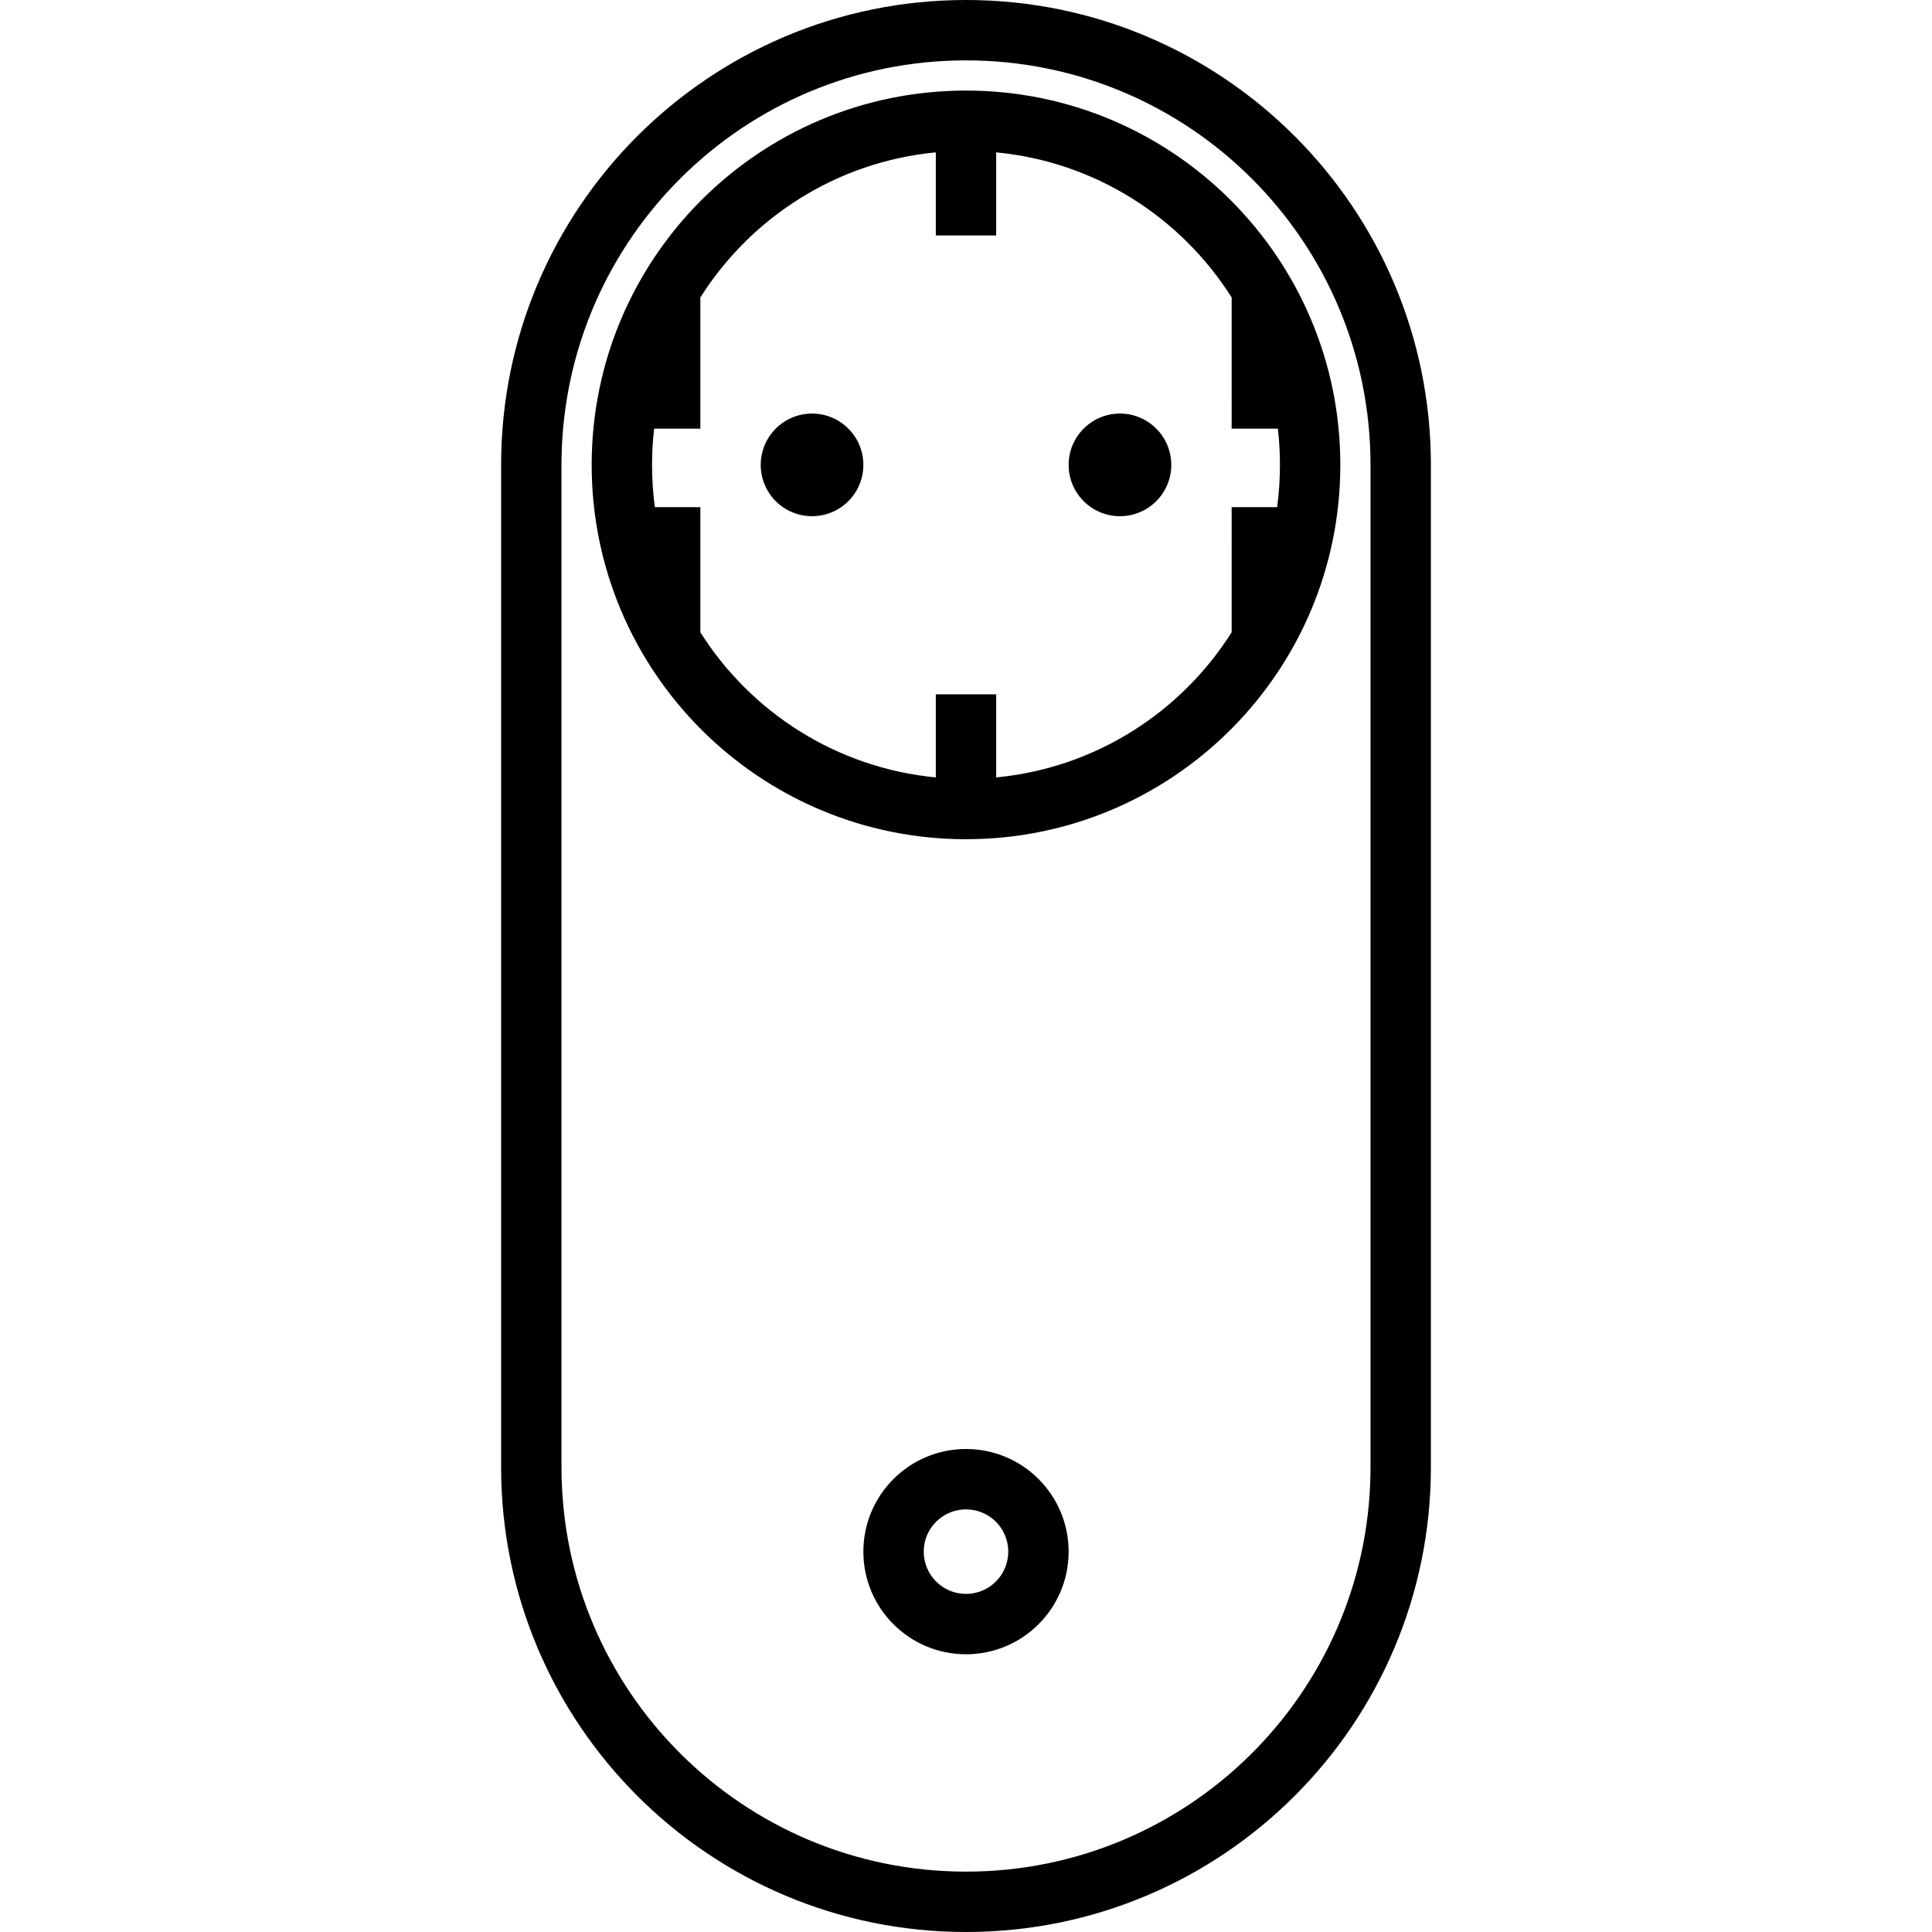
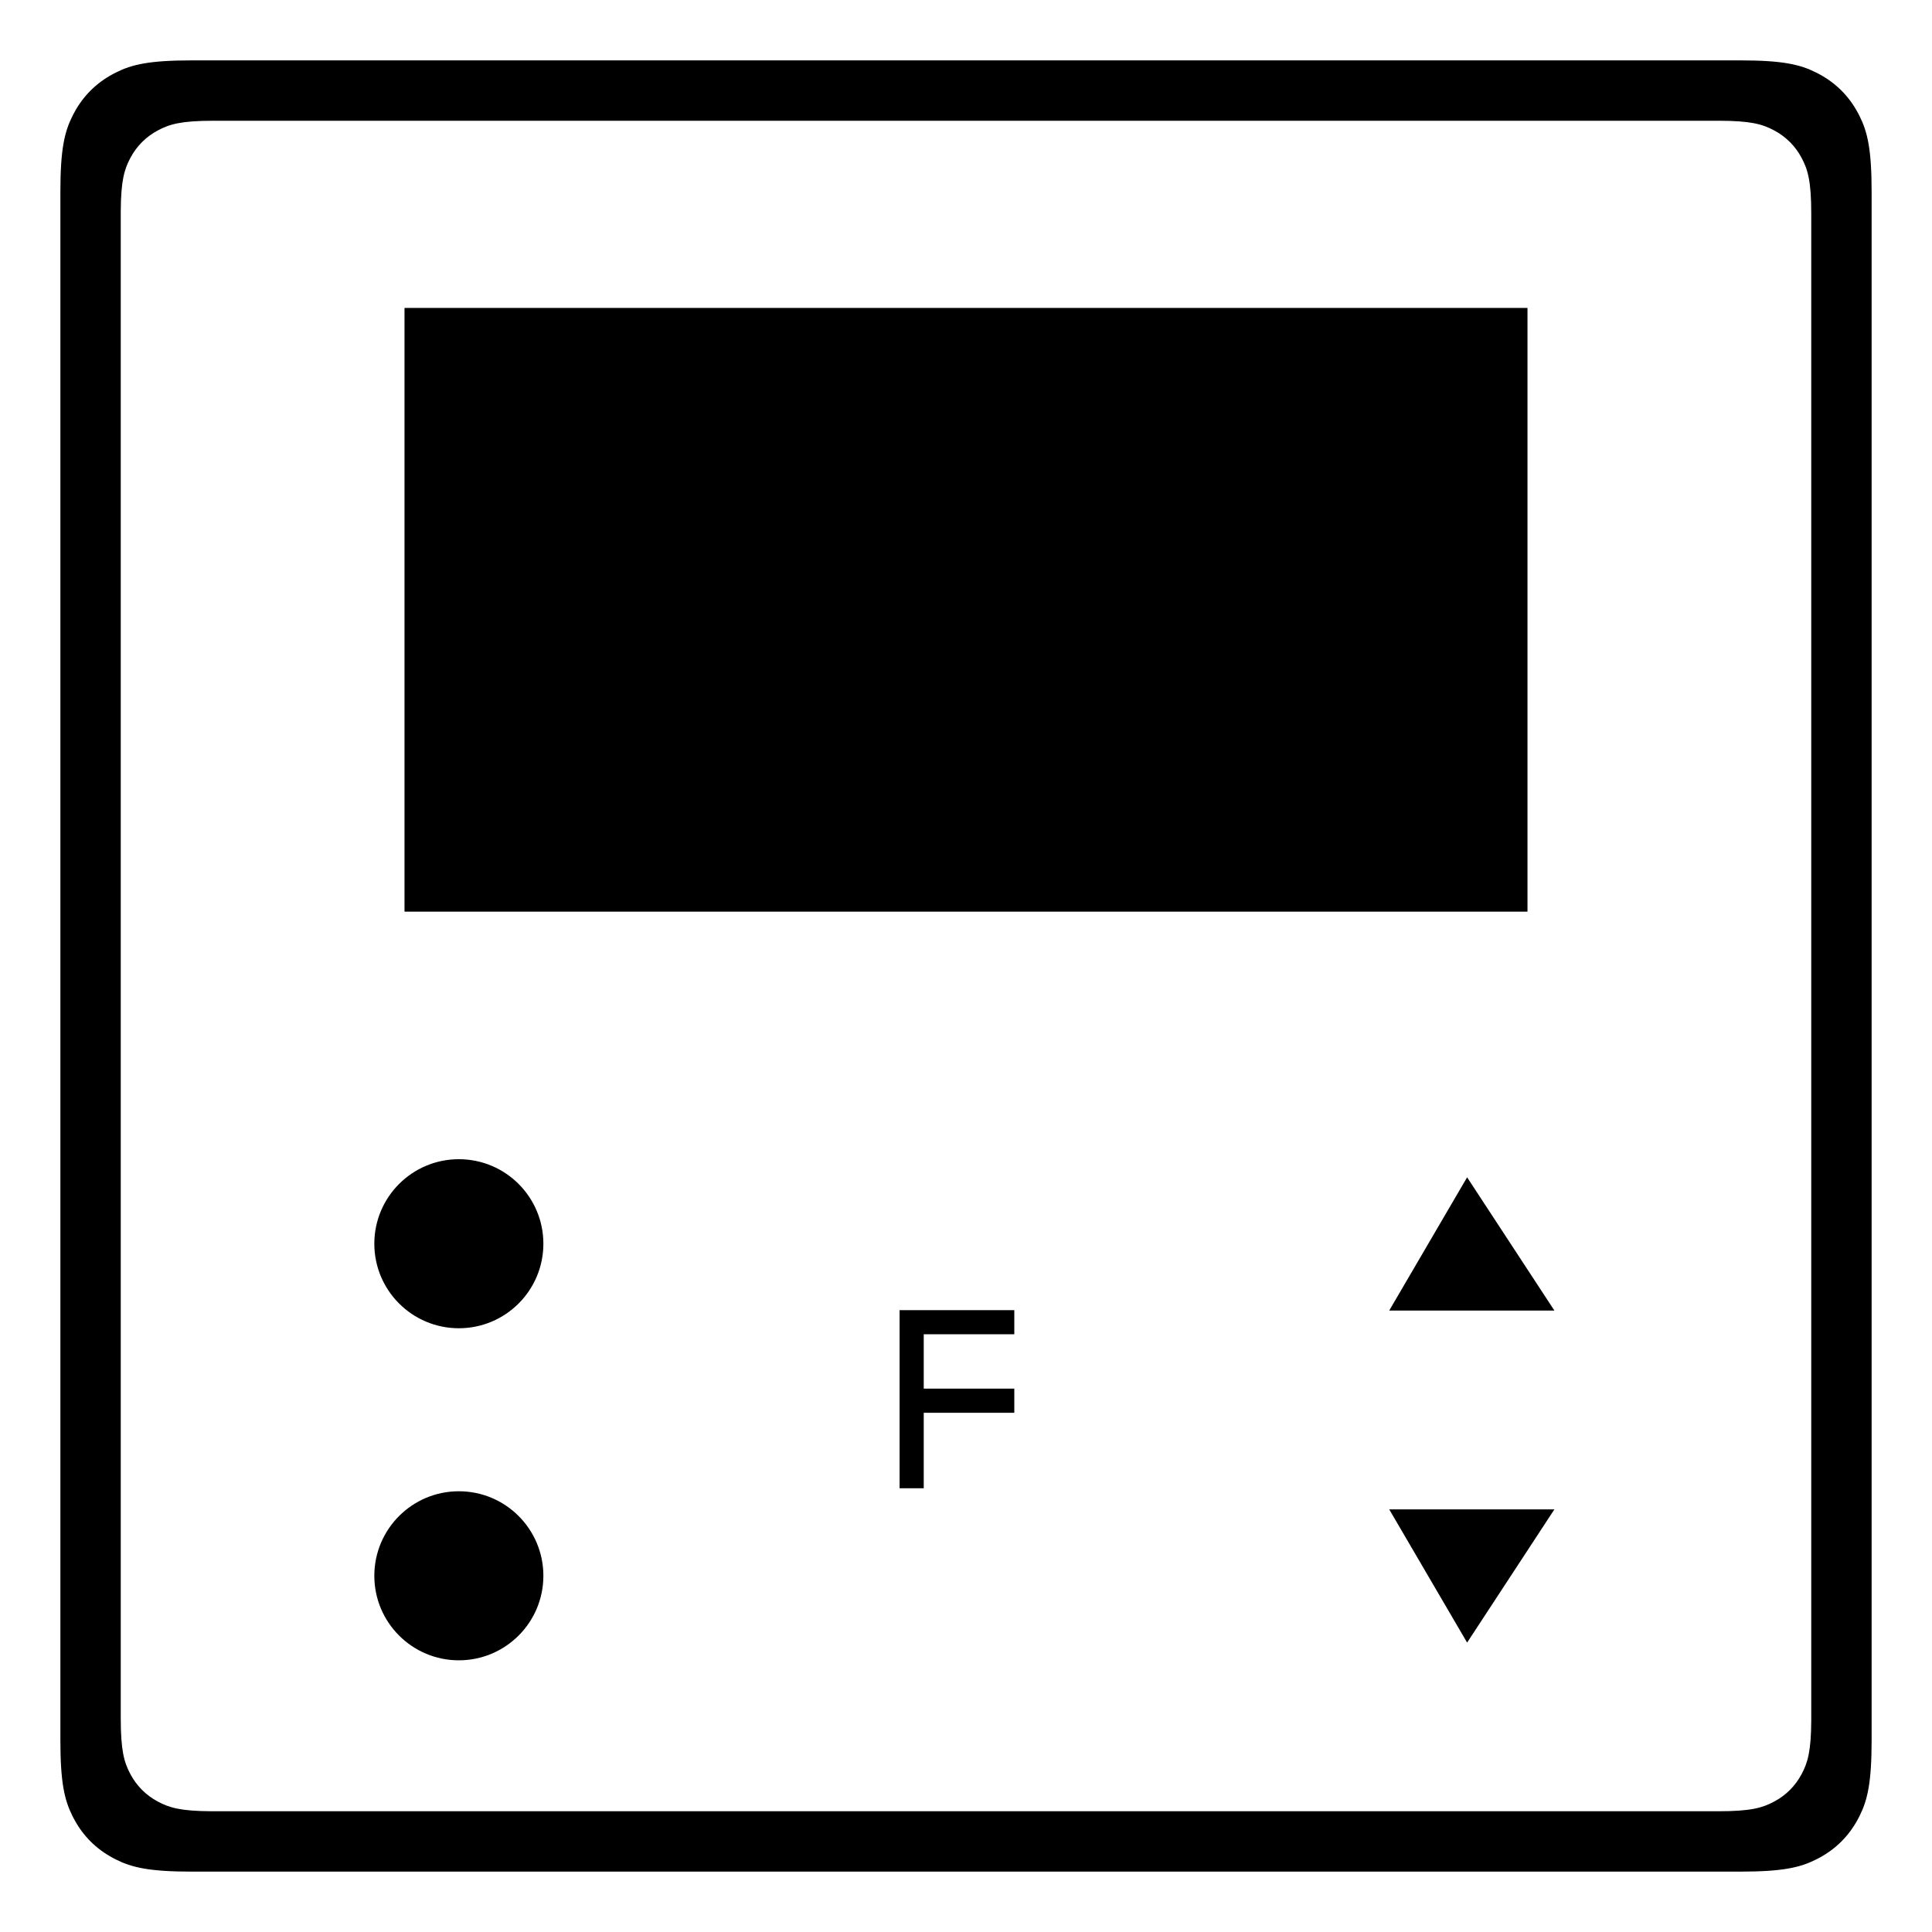
<svg xmlns="http://www.w3.org/2000/svg" width="320px" height="320px" viewBox="0 0 320 320" version="1.1">
-   <g id="images-/-ZV9020A" stroke="none" stroke-width="1" fill="none" fill-rule="evenodd">
-     <path d="M160,0 C202.526,-7.81188583e-15 237,34.474 237,77 L237,243 C237,285.526 202.526,320 160,320 C117.474,320 83,285.526 83,243 L83,77 C83,34.474 117.474,7.81188583e-15 160,0 Z M160,10 C123.367,10 93.601,39.4 93.009,75.892 L93,77 L93,243 C93,280.003 122.997,310 160,310 C196.633,310 226.399,280.6 226.991,244.108 L227,243 L227,77 C227,39.997 197.003,10 160,10 Z M160,240 C169.389,240 177,247.611 177,257 C177,266.389 169.389,274 160,274 C150.611,274 143,266.389 143,257 C143,247.611 150.611,240 160,240 Z M160,250 C156.134,250 153,253.134 153,257 C153,260.866 156.134,264 160,264 C163.866,264 167,260.866 167,257 C167,253.134 163.866,250 160,250 Z M160,15 C194.242,15 222,42.758 222,77 C222,111.242 194.242,139 160,139 C125.758,139 98,111.242 98,77 C98,42.758 125.758,15 160,15 Z M115.999,49.276 L116,71 L108.342,71 C108.116,72.969 108,74.971 108,77 C108,79.374 108.159,81.711 108.467,84.001 L116,84 L115.999,104.724 C124.371,117.983 138.571,127.195 155,128.763 L155,115 L165,115 L165.001,128.763 C181.431,127.195 195.63,117.982 204.002,104.722 L204,84 L211.533,84.001 C211.841,81.711 212,79.374 212,77 C212,74.971 211.884,72.969 211.658,71 L204,71 L204.002,49.278 C195.63,36.018 181.431,26.805 165.001,25.237 L165,39 L155,39 L155,25.237 C138.571,26.805 124.371,36.017 115.999,49.276 Z M134.5,68.5 C139.194,68.5 143,72.306 143,77 C143,81.694 139.194,85.5 134.5,85.5 C129.806,85.5 126,81.694 126,77 C126,72.306 129.806,68.5 134.5,68.5 Z M185.5,68.5 C190.194,68.5 194,72.306 194,77 C194,81.694 190.194,85.5 185.5,85.5 C180.806,85.5 177,81.694 177,77 C177,72.306 180.806,68.5 185.5,68.5 Z" id="Combined-Shape" fill="#000000" />
+   <g id="images-/-Namron-4512744" stroke="none" stroke-width="1" fill="none" fill-rule="evenodd">
+     <path d="M288.207,10 C295.311,10 298.17,10.693 300.783,12.001 L301.13,12.179 C301.188,12.209 301.245,12.24 301.303,12.271 C304.074,13.752 306.248,15.926 307.729,18.697 L307.821,18.87 L307.999,19.217 C309.307,21.83 310,24.689 310,31.793 L310,288.207 C310,295.311 309.307,298.17 307.999,300.783 L307.821,301.13 C307.791,301.188 307.76,301.245 307.729,301.303 C306.248,304.074 304.074,306.248 301.303,307.729 L301.13,307.821 L300.783,307.999 C298.17,309.307 295.311,310 288.207,310 L31.793,310 C24.689,310 21.83,309.307 19.217,307.999 L18.87,307.821 C18.812,307.791 18.755,307.76 18.697,307.729 C15.926,306.248 13.752,304.074 12.271,301.303 L12.179,301.13 L12.001,300.783 C10.693,298.17 10,295.311 10,288.207 L10,31.793 C10,24.689 10.693,21.83 12.001,19.217 L12.179,18.87 C12.209,18.812 12.24,18.755 12.271,18.697 C13.752,15.926 15.926,13.752 18.697,12.271 L18.87,12.179 L19.217,12.001 C21.83,10.693 24.689,10 31.793,10 L288.207,10 Z M284.617,20 L35.383,20 C30.034,20 28.094,20.557 26.139,21.603 C24.183,22.649 22.649,24.183 21.603,26.139 C20.584,28.043 20.03,29.932 20.001,34.968 L20,35.383 L20,284.617 C20,289.966 20.557,291.906 21.603,293.861 C22.649,295.817 24.183,297.351 26.139,298.397 C28.043,299.416 29.932,299.97 34.968,299.999 L35.383,300 L284.617,300 C289.966,300 291.906,299.443 293.861,298.397 C295.817,297.351 297.351,295.817 298.397,293.861 C299.416,291.957 299.97,290.068 299.999,285.032 L300,284.617 L300,35.383 C300,30.034 299.443,28.094 298.397,26.139 C297.351,24.183 295.817,22.649 293.861,21.603 C291.906,20.557 289.966,20 284.617,20 Z M76,247 C83.732,247 90,253.268 90,261 C90,268.732 83.732,275 76,275 C68.268,275 62,268.732 62,261 C62,253.268 68.268,247 76,247 Z M257.457,250 L243,272.067 L230.099,250 L257.457,250 Z M168,217 L168,221 L153,221 L153,230 L168,230 L168,234 L153,234 L153,246.5 L149,246.5 L149,217 L168,217 Z M76,192 C83.732,192 90,198.268 90,206 C90,213.732 83.732,220 76,220 C68.268,220 62,213.732 62,206 C62,198.268 68.268,192 76,192 Z M243,195 L257.457,217.067 L230.099,217.067 L243,195 Z M253,51 L253,151 L67,151 L67,51 L253,51 Z" id="Combined-Shape" fill="#000000" />
  </g>
</svg>
